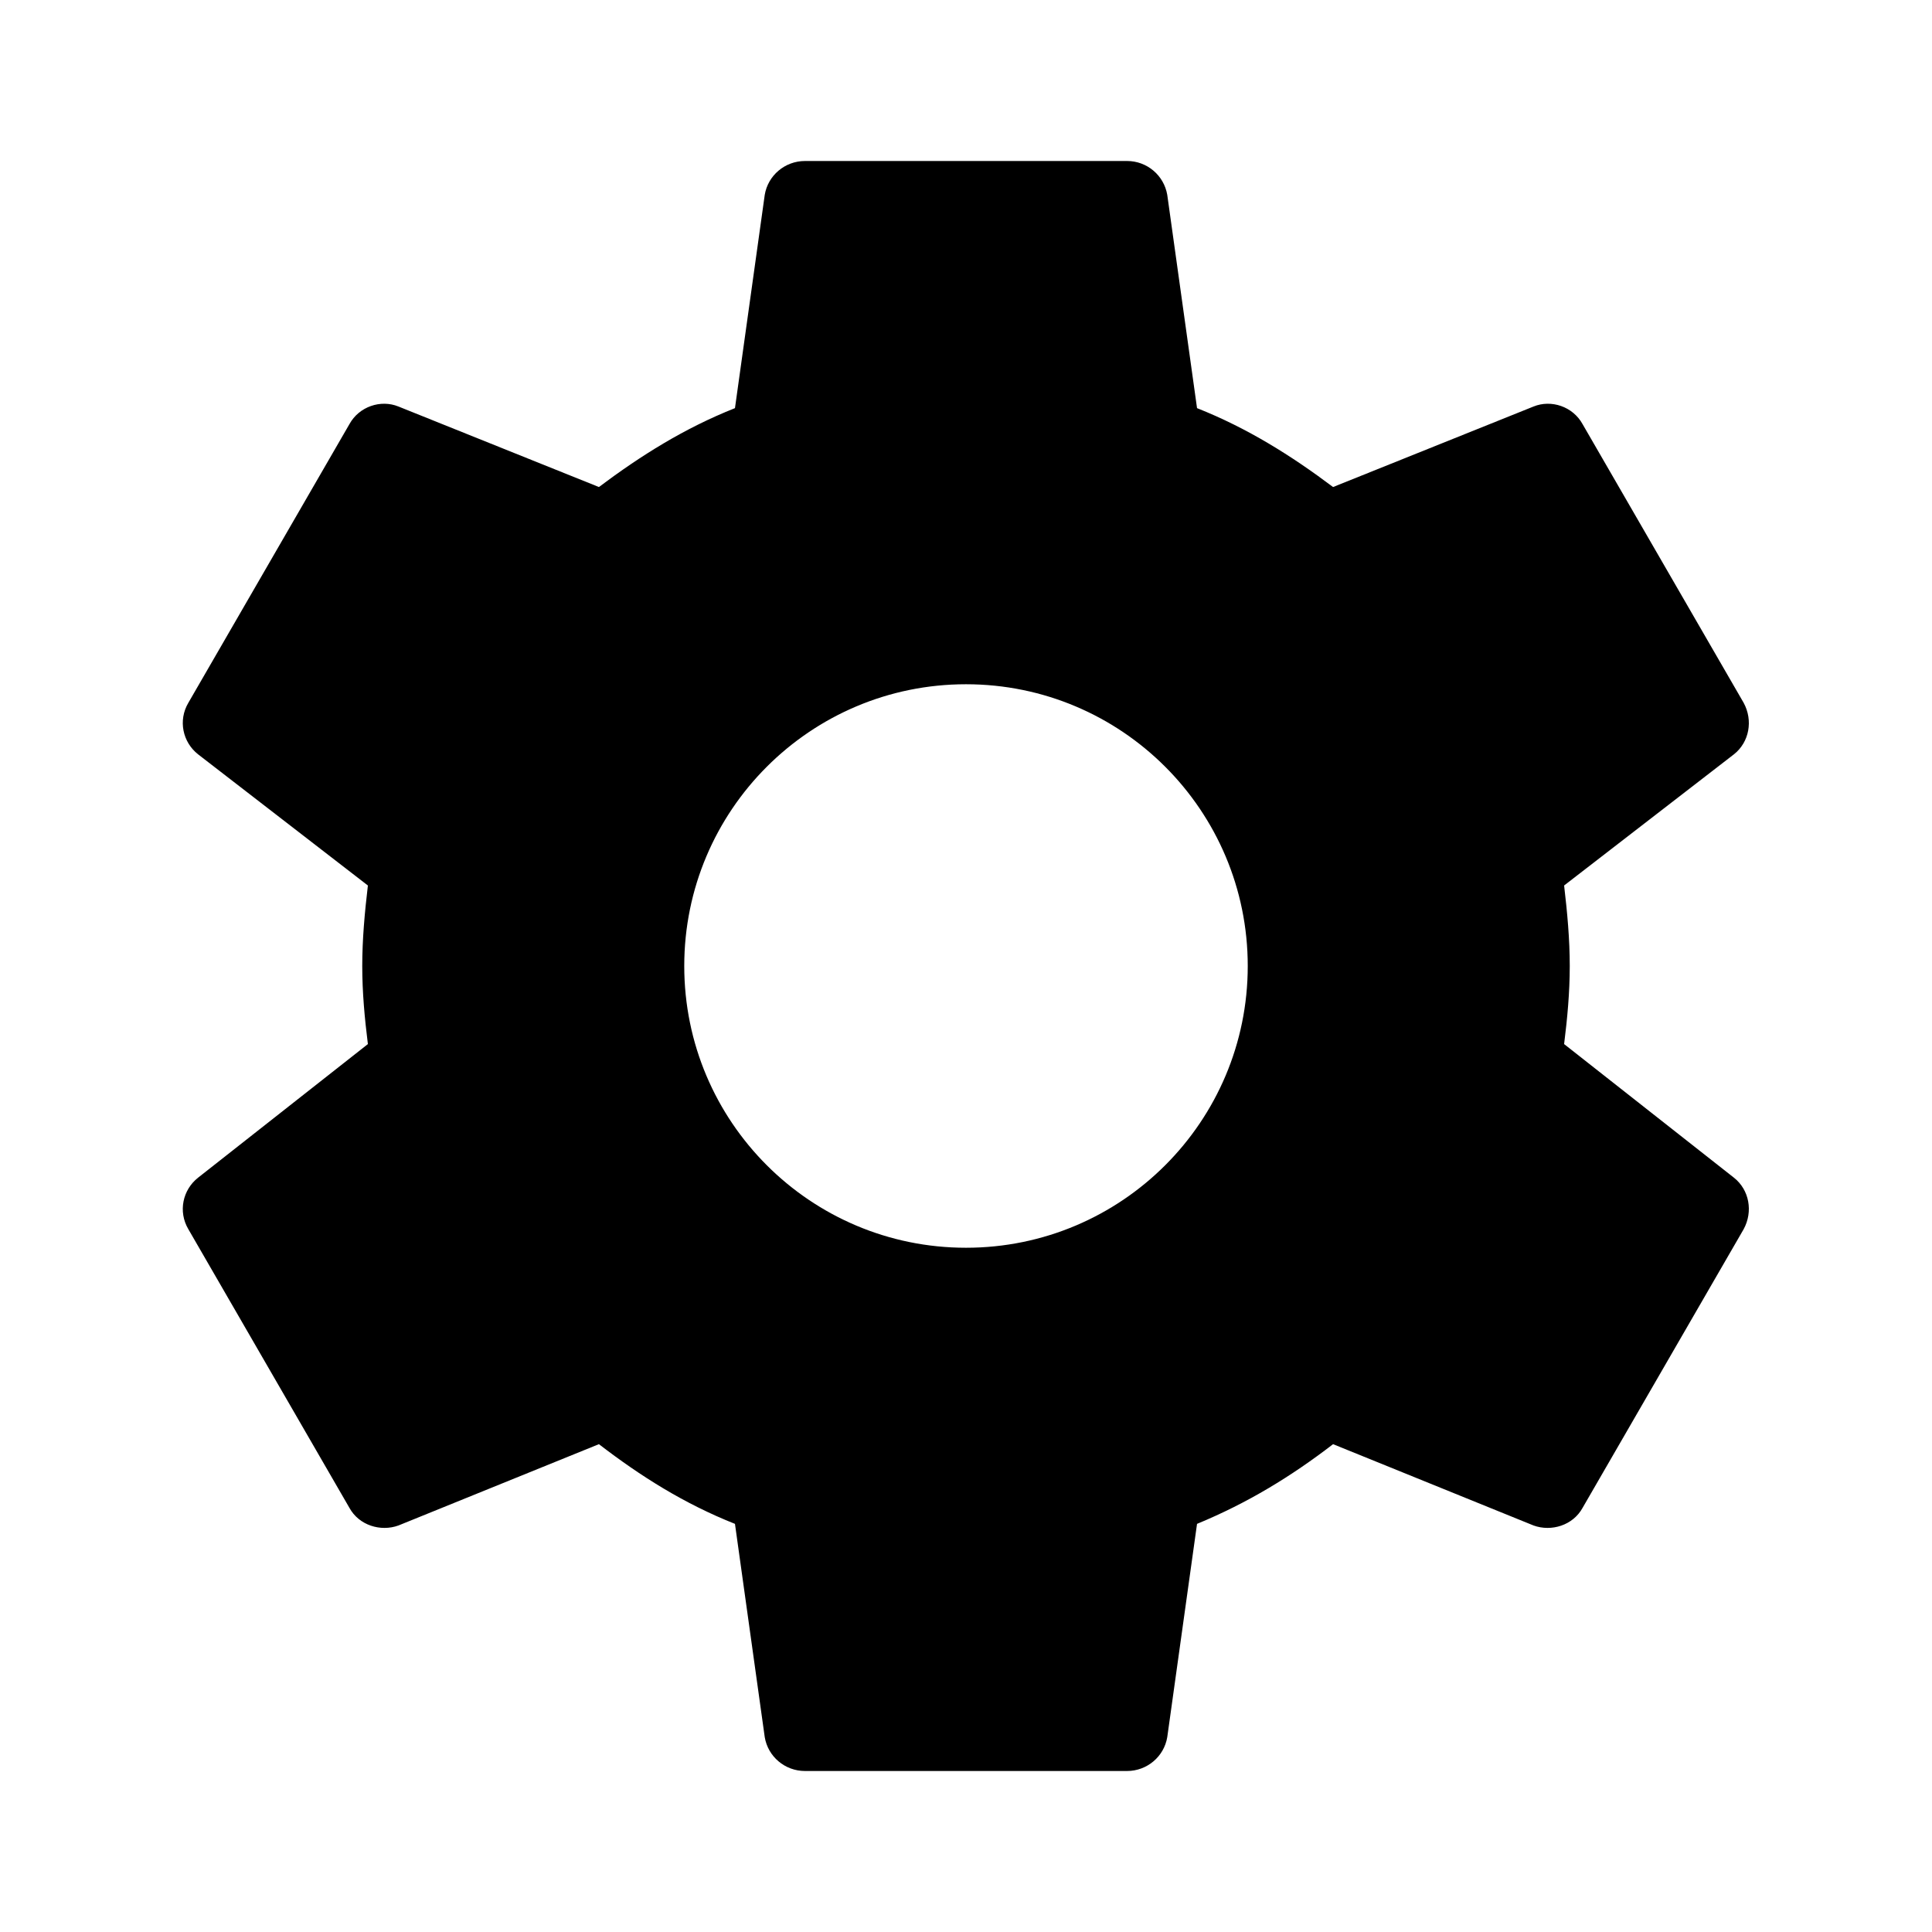
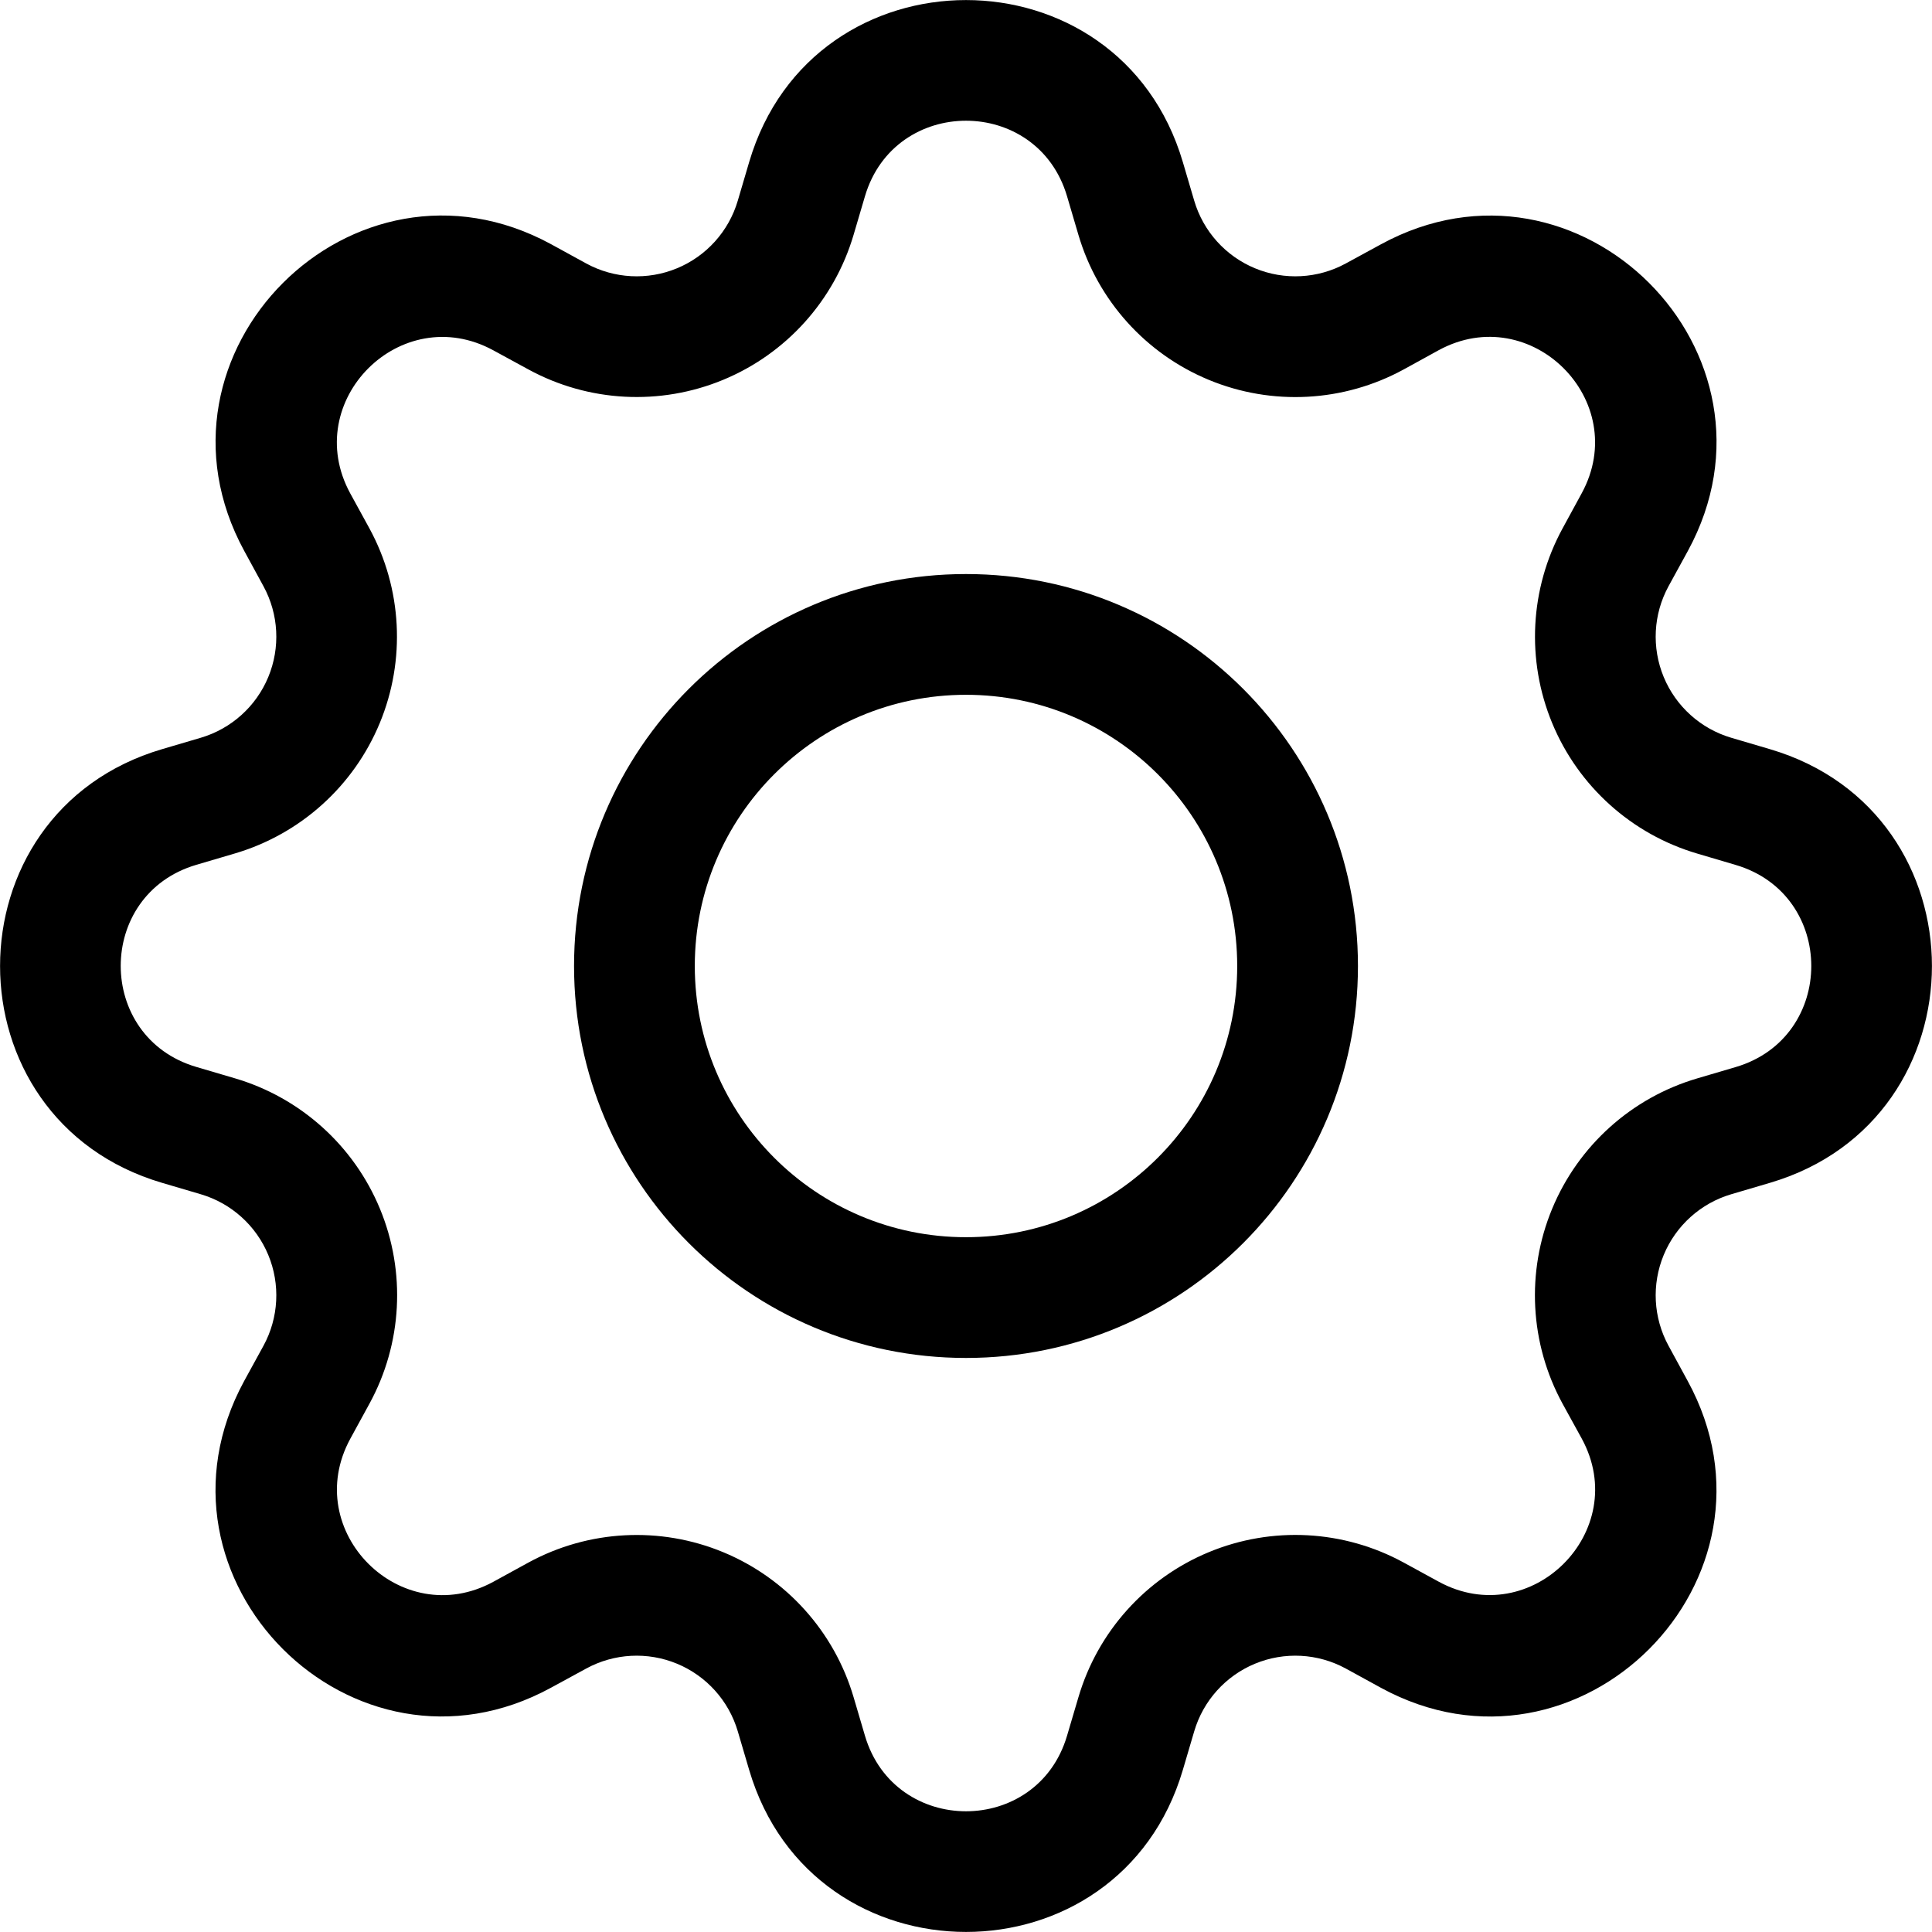
- <svg xmlns="http://www.w3.org/2000/svg" viewBox="0 0 24 24" fill="currentColor">
-   <path d="M12 15.5A3.5 3.5 0 0 1 8.5 12A3.5 3.5 0 0 1 12 8.5a3.5 3.5 0 0 1 3.5 3.5a3.5 3.5 0 0 1-3.5 3.5m7.43-2.53c.04-.32.07-.64.07-.97c0-.33-.03-.66-.07-1l2.11-1.63c.19-.15.24-.42.12-.64l-2-3.46c-.12-.22-.39-.31-.61-.22l-2.49 1c-.52-.39-1.06-.73-1.69-.98l-.37-2.65A.506.506 0 0 0 14 2h-4c-.25 0-.46.18-.5.42l-.37 2.65c-.63.25-1.17.59-1.69.98l-2.49-1c-.22-.09-.49 0-.61.22l-2 3.46c-.13.22-.07.49.12.64L4.57 11c-.04.34-.07.67-.07 1c0 .33.03.65.07.97l-2.11 1.66c-.19.15-.25.42-.12.64l2 3.46c.12.22.39.3.61.22l2.49-1.01c.52.4 1.06.74 1.69.99l.37 2.65c.04.24.25.42.5.42h4c.25 0 .46-.18.5-.42l.37-2.65c.63-.26 1.17-.59 1.69-.99l2.49 1.01c.22.08.49 0 .61-.22l2-3.46c.12-.22.07-.49-.12-.64l-2.11-1.66Z" />
+ <svg xmlns="http://www.w3.org/2000/svg" viewBox="0 0 16 16" fill="currentColor">
+   <path d="M8 4.754a3.246 3.246 0 1 0 0 6.492 3.246 3.246 0 0 0 0-6.492M5.754 8a2.246 2.246 0 1 1 4.492 0 2.246 2.246 0 0 1-4.492 0" />
+   <path d="M9.796 1.343c-.527-1.79-3.065-1.79-3.592 0l-.094.319a.873.873 0 0 1-1.255.52l-.292-.16c-1.64-.892-3.433.902-2.54 2.541l.159.292a.873.873 0 0 1-.52 1.255l-.319.094c-1.79.527-1.79 3.065 0 3.592l.319.094a.873.873 0 0 1 .52 1.255l-.16.292c-.892 1.64.901 3.434 2.541 2.54l.292-.159a.873.873 0 0 1 1.255.52l.094.319c.527 1.79 3.065 1.79 3.592 0l.094-.319a.873.873 0 0 1 1.255-.52l.292.16c1.64.893 3.434-.902 2.54-2.541l-.159-.292a.873.873 0 0 1 .52-1.255l.319-.094c1.79-.527 1.79-3.065 0-3.592l-.319-.094a.873.873 0 0 1-.52-1.255l.16-.292c.893-1.64-.902-3.433-2.541-2.54l-.292.159a.873.873 0 0 1-1.255-.52zm-2.633.283c.246-.835 1.428-.835 1.674 0l.094.319a1.873 1.873 0 0 0 2.693 1.115l.291-.16c.764-.415 1.6.42 1.184 1.185l-.159.292a1.873 1.873 0 0 0 1.116 2.692l.318.094c.835.246.835 1.428 0 1.674l-.319.094a1.873 1.873 0 0 0-1.115 2.693l.16.291c.415.764-.42 1.6-1.185 1.184l-.291-.159a1.873 1.873 0 0 0-2.693 1.116l-.094.318c-.246.835-1.428.835-1.674 0l-.094-.319a1.873 1.873 0 0 0-2.692-1.115l-.292.16c-.764.415-1.6-.42-1.184-1.185l.159-.291A1.873 1.873 0 0 0 1.945 8.93l-.319-.094c-.835-.246-.835-1.428 0-1.674l.319-.094A1.873 1.873 0 0 0 3.06 4.377l-.16-.292c-.415-.764.42-1.6 1.185-1.184l.292.159a1.873 1.873 0 0 0 2.692-1.115z" />
</svg>
